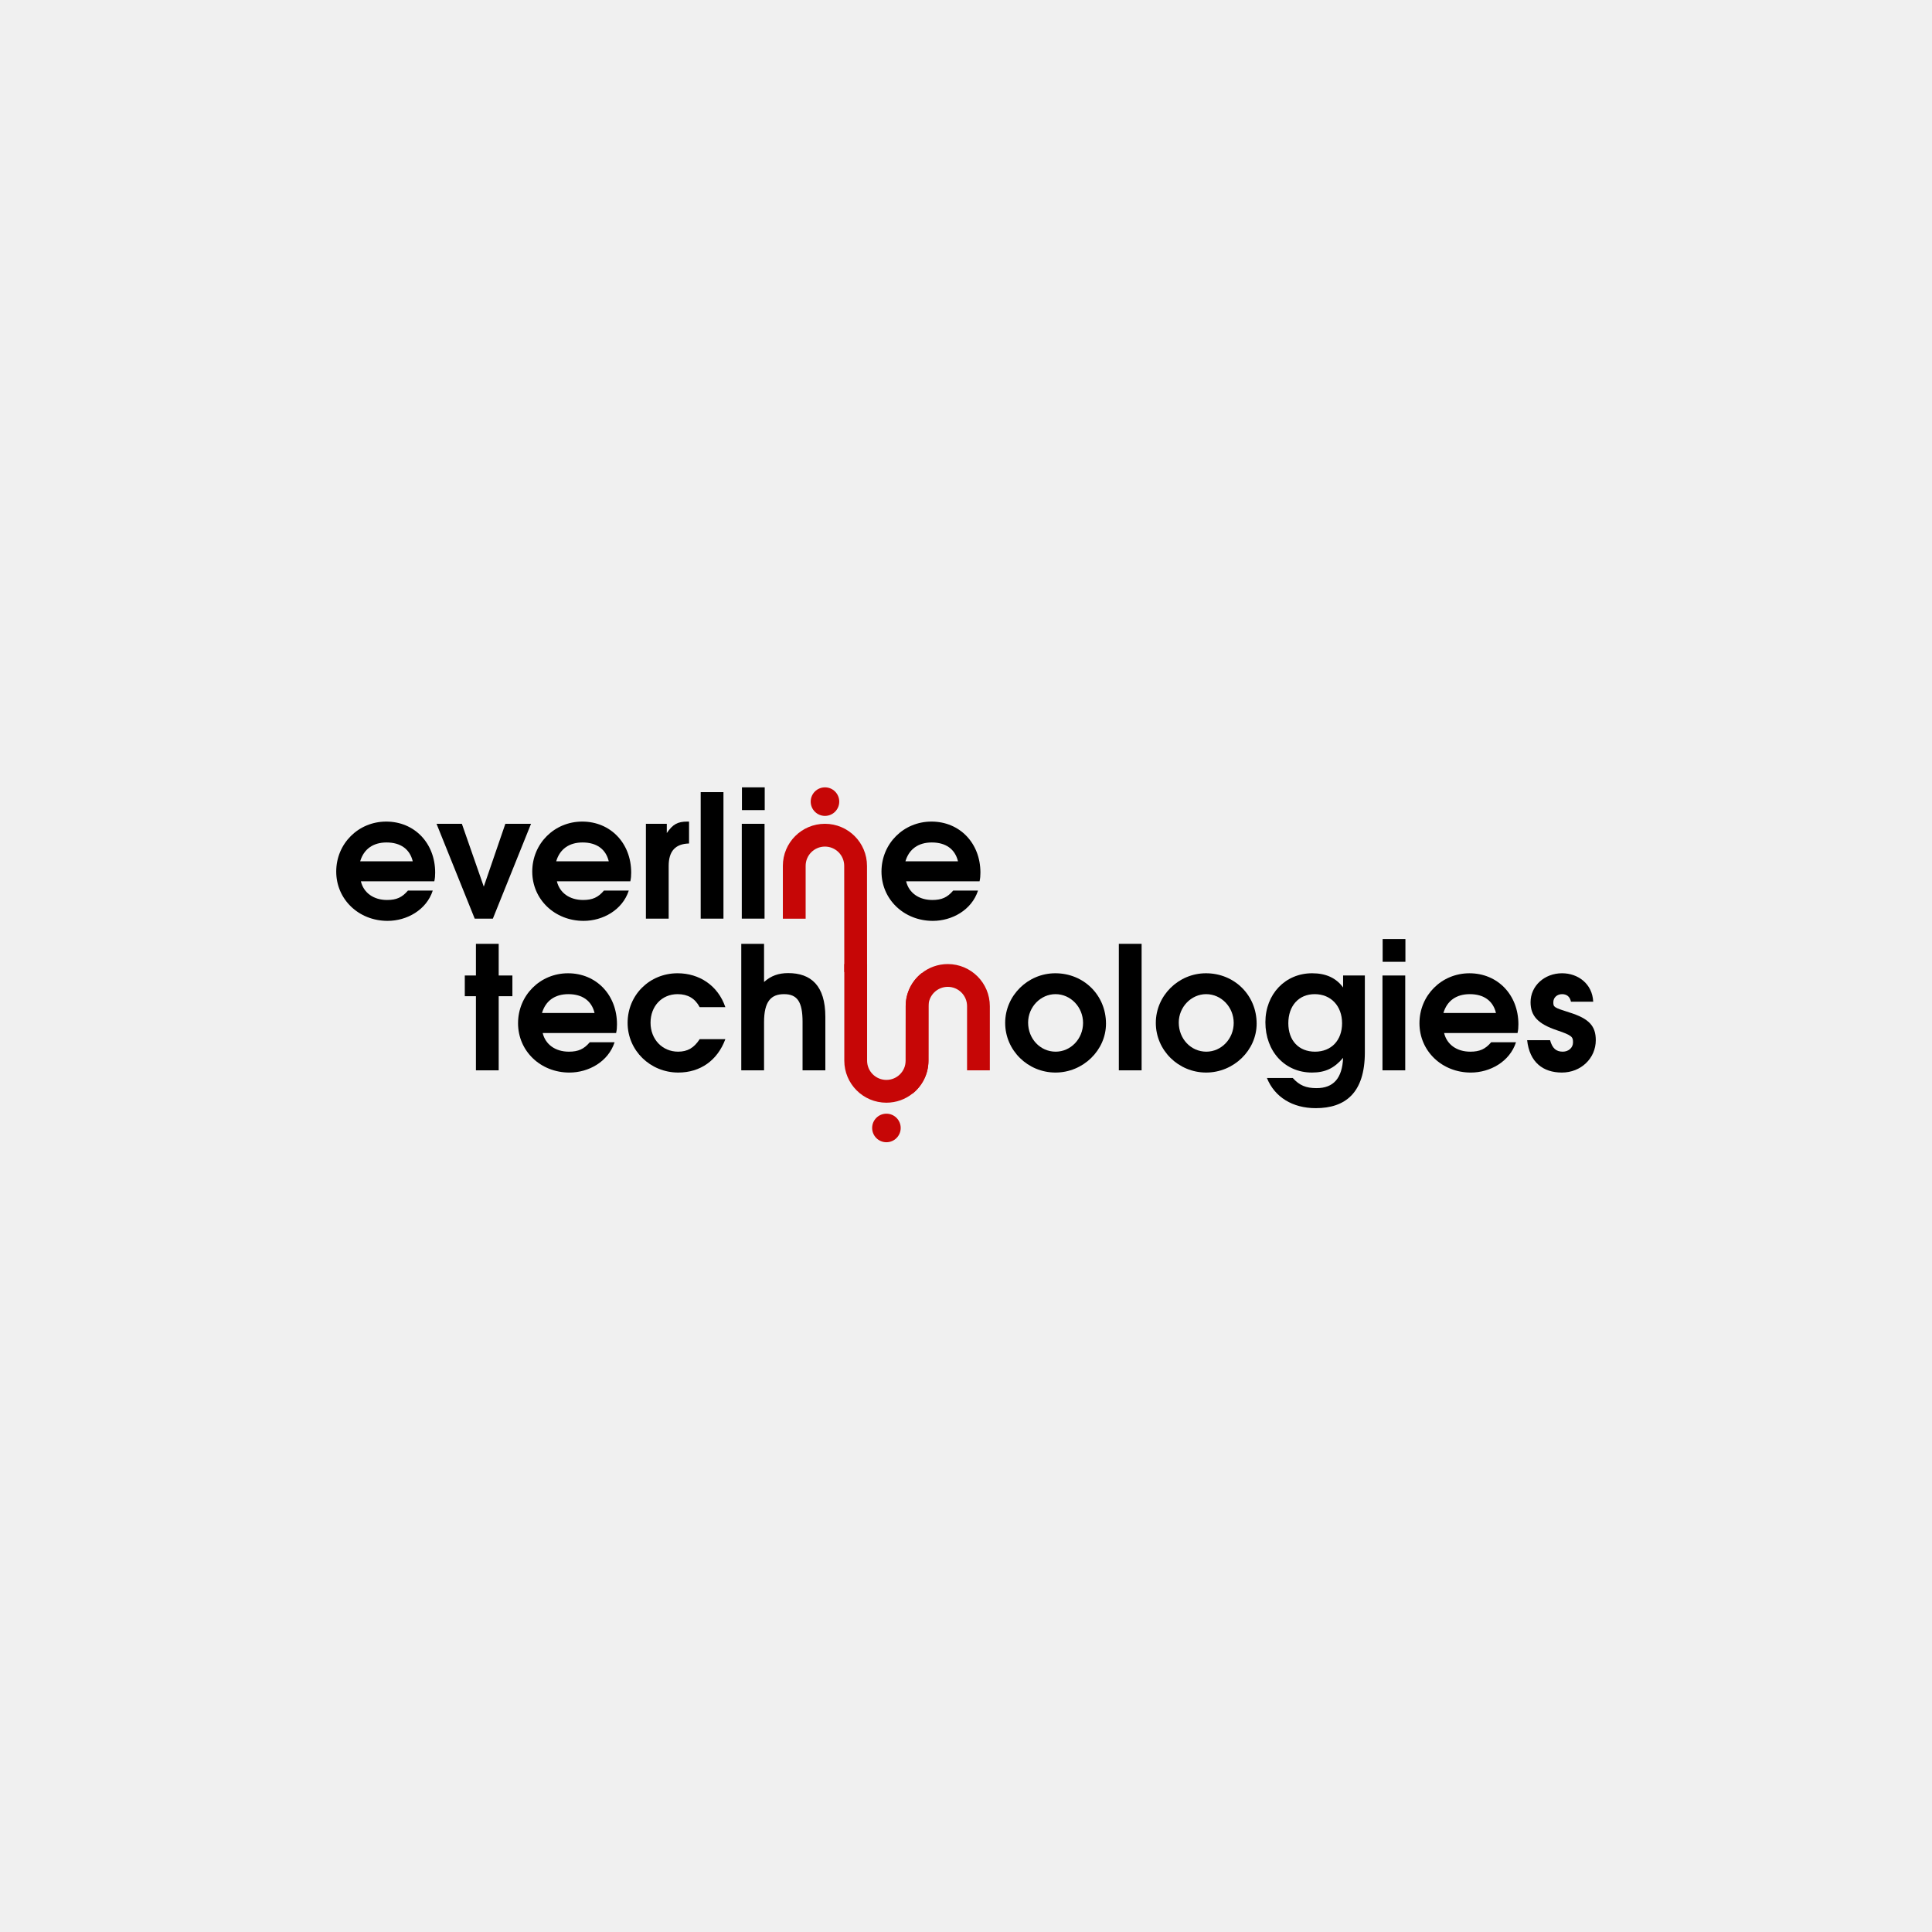
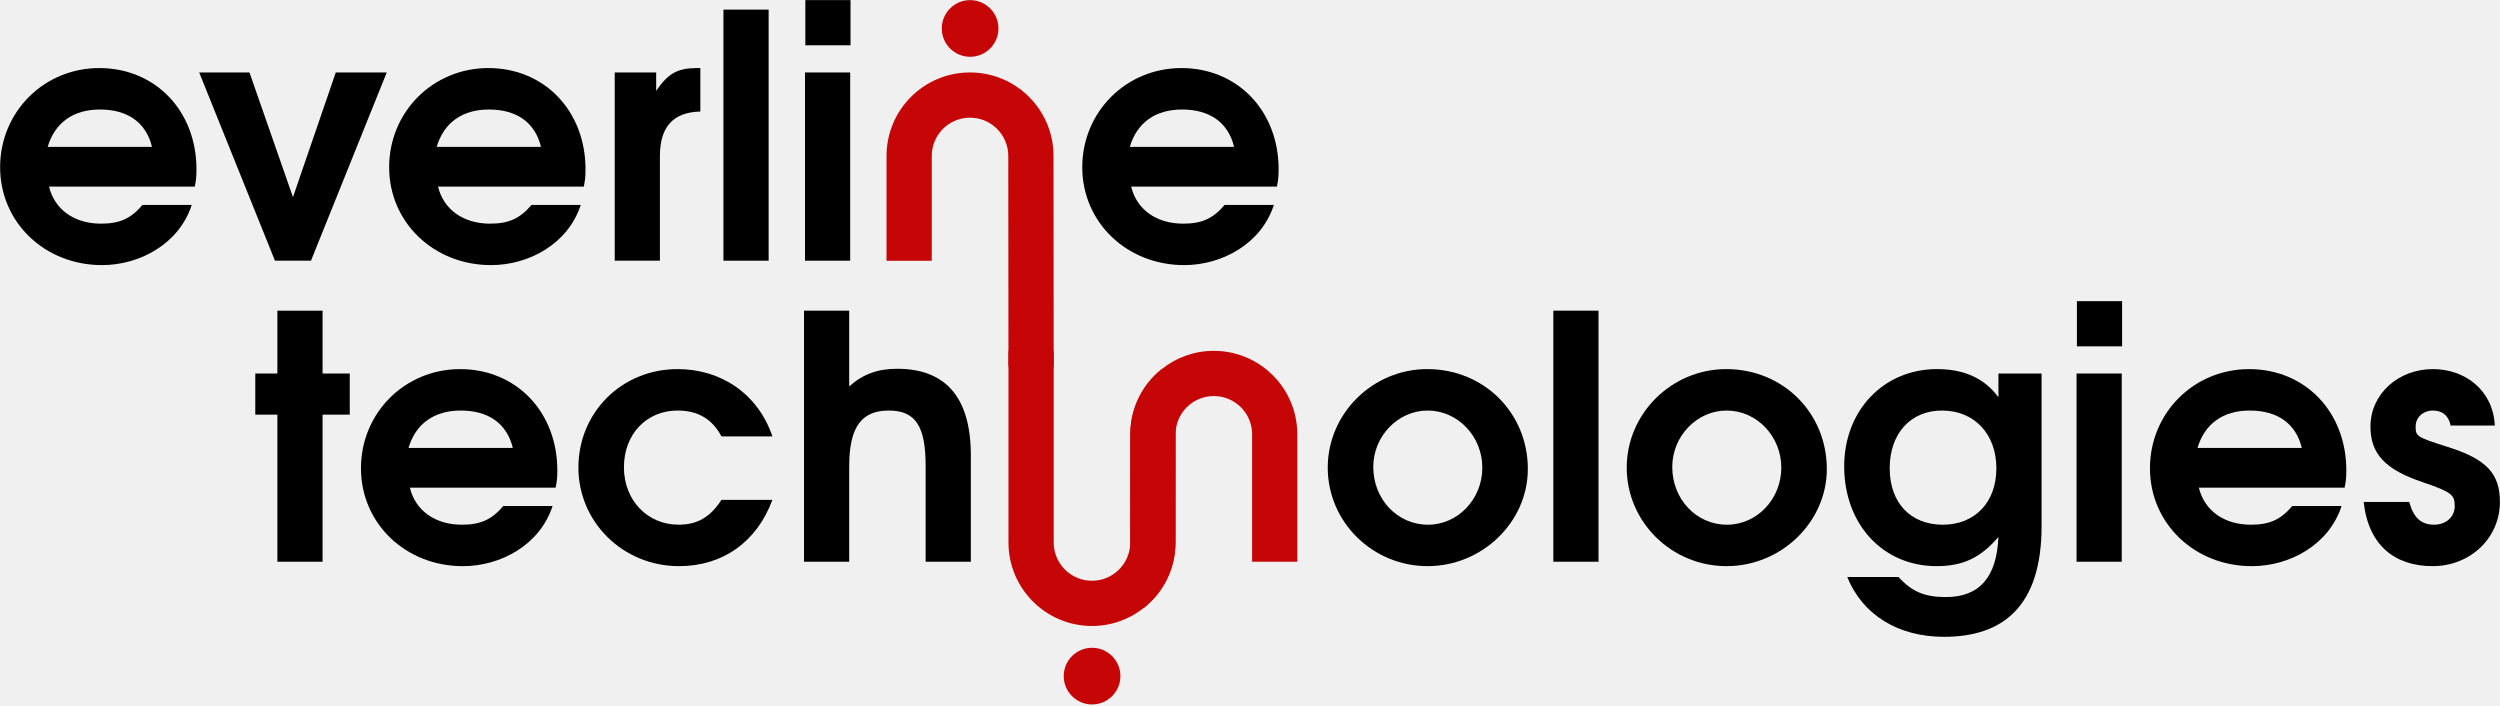
- <svg xmlns="http://www.w3.org/2000/svg" version="1.1" id="Layer_1" x="0px" y="0px" viewBox="0 0 2000 2000" style="enable-background:new 0 0 2000 2000;" xml:space="preserve">
-   <style type="text/css">
- 	.st0{display:none;}
- 	.st1{display:inline;}
- 	.st2{fill:#C60606;}
- 	.st3{display:inline;fill:#C60606;}
- 	.st4{opacity:0.2;}
- 	.st5{fill:#FFFFFF;}
- 	.st6{display:inline;fill:#FFFFFF;}
- </style>
-   <g>
-     <g>
-       <path d="M449.6,912.34h-76.02c2.84,11.87,13.11,19.32,27.11,19.32c9.75,0,15.59-2.66,21.62-9.75H448    c-6.56,20.2-26.94,31.37-46.78,31.37c-29.95,0-53.16-22.33-53.16-51.04c0-28.89,22.86-51.74,51.74-51.74    c29.24,0,50.68,22.33,50.68,52.81C450.48,906.85,450.3,908.98,449.6,912.34z M400.16,872.12c-14,0-23.57,6.91-27.29,19.49h54.4    C424.26,879.03,414.69,872.12,400.16,872.12z" />
-       <path d="M510.21,950.97h-18.79l-39.52-98.17h26.23l22.68,65.04l22.33-65.04h26.58L510.21,950.97z" />
-       <path d="M652.51,912.34h-76.02c2.84,11.87,13.11,19.32,27.11,19.32c9.75,0,15.59-2.66,21.62-9.75h25.7    c-6.56,20.2-26.94,31.37-46.78,31.37c-29.95,0-53.16-22.33-53.16-51.04c0-28.89,22.86-51.74,51.74-51.74    c29.24,0,50.68,22.33,50.68,52.81C653.4,906.85,653.22,908.98,652.51,912.34z M603.07,872.12c-14,0-23.57,6.91-27.29,19.49h54.4    C627.17,879.03,617.6,872.12,603.07,872.12z" />
-       <path d="M692.21,896.39v54.58h-23.57V852.8h21.62v9.57c6.2-9.04,11.16-11.87,21.27-11.87h1.77v22.68    C699.13,873.53,692.21,881.15,692.21,896.39z" />
-       <path d="M725.35,950.97V820.02h23.57v130.96H725.35z" />
-       <path d="M767.89,950.97V852.8h23.57v98.17H767.89z M768.06,838.62v-23.57h23.57v23.57H768.06z" />
-       <path d="M1014.04,912.34h-76.02c2.84,11.87,13.11,19.32,27.11,19.32c9.75,0,15.59-2.66,21.62-9.75h25.7    c-6.56,20.2-26.94,31.37-46.78,31.37c-29.95,0-53.16-22.33-53.16-51.04c0-28.89,22.86-51.74,51.74-51.74    c29.24,0,50.68,22.33,50.68,52.81C1014.92,906.85,1014.74,908.98,1014.04,912.34z M964.59,872.12c-14,0-23.57,6.91-27.29,19.49    h54.4C988.69,879.03,979.12,872.12,964.59,872.12z" />
-     </g>
-     <g>
-       <path d="M516.25,1031.27V1108h-23.57v-76.73h-11.52v-21.44h11.52v-32.78h23.57v32.78h14.18v21.44H516.25z" />
-       <path d="M637.81,1069.37h-76.02c2.84,11.87,13.11,19.32,27.11,19.32c9.75,0,15.59-2.66,21.62-9.75h25.7    c-6.56,20.2-26.94,31.37-46.78,31.37c-29.95,0-53.16-22.33-53.16-51.04c0-28.89,22.86-51.74,51.74-51.74    c29.24,0,50.68,22.33,50.68,52.81C638.7,1063.88,638.52,1066,637.81,1069.37z M588.37,1029.14c-14,0-23.57,6.91-27.29,19.49h54.4    C612.47,1036.05,602.9,1029.14,588.37,1029.14z" />
-       <path d="M702.15,1110.3c-29.06,0-52.45-22.86-52.45-51.39c0-28.89,22.68-51.39,51.74-51.39c22.33,0,41.82,12.58,49.44,35.09H724.3    c-4.79-9.04-12.23-13.47-22.86-13.47c-16.3,0-28,12.4-28,29.59c0,17.19,12.23,29.95,28.53,29.95c9.75,0,16.48-3.9,22.33-12.94    h26.58C742.73,1097.72,725.01,1110.3,702.15,1110.3z" />
-       <path d="M830.81,1108v-50.15c0-20.56-5.32-28.71-19.14-28.71c-13.47,0-20.73,7.44-20.73,29.06v49.8h-23.57V977.04h23.57v39.52    c7.09-6.38,14.89-9.21,24.99-9.21c23.57,0,38.46,12.94,38.46,45.19V1108H830.81z" />
-       <path d="M1092.65,1110.3c-28.71,0-52.1-23.04-52.1-51.39c0-28.18,23.39-51.39,51.92-51.39c29.59,0,52.45,22.86,52.45,52.1    C1144.92,1087.27,1121.18,1110.3,1092.65,1110.3z M1092.65,1029.14c-15.42,0-28.35,13.29-28.35,29.42    c0,16.84,12.58,30.13,28.53,30.13c15.59,0,28.35-13.29,28.35-29.77C1121.18,1042.61,1108.42,1029.14,1092.65,1029.14z" />
-       <path d="M1158.22,1108V977.04h23.57V1108H1158.22z" />
-       <path d="M1248.6,1110.3c-28.71,0-52.1-23.04-52.1-51.39c0-28.18,23.39-51.39,51.92-51.39c29.59,0,52.45,22.86,52.45,52.1    C1300.87,1087.27,1277.13,1110.3,1248.6,1110.3z M1248.6,1029.14c-15.42,0-28.35,13.29-28.35,29.42    c0,16.84,12.58,30.13,28.53,30.13c15.59,0,28.35-13.29,28.35-29.77C1277.13,1042.61,1264.37,1029.14,1248.6,1029.14z" />
-       <path d="M1362.02,1147.16c-24.1,0-42.53-11.52-50.5-31.19h26.76c6.91,7.62,13.64,10.46,24.63,10.46    c17.54,0,26.58-10.28,27.47-31.37c-9.21,10.81-18.43,15.24-32.25,15.24c-28,0-48.2-21.8-48.2-52.1    c0-29.06,20.56-50.68,48.38-50.68c14.18,0,24.81,4.78,32.07,14.71v-12.4h22.51v79.57    C1412.88,1131.57,1392.5,1147.16,1362.02,1147.16z M1360.96,1029.14c-16.48,0-27.29,12.05-27.29,30.13    c0,17.9,10.81,29.42,27.64,29.42c16.83,0,28-11.7,28-29.42C1389.31,1041.37,1377.79,1029.14,1360.96,1029.14z" />
-       <path d="M1431.13,1108v-98.17h23.57V1108H1431.13z M1431.31,995.65v-23.57h23.57v23.57H1431.31z" />
-       <path d="M1570.95,1069.37h-76.02c2.84,11.87,13.11,19.32,27.11,19.32c9.75,0,15.59-2.66,21.62-9.75h25.7    c-6.56,20.2-26.94,31.37-46.78,31.37c-29.95,0-53.16-22.33-53.16-51.04c0-28.89,22.86-51.74,51.74-51.74    c29.24,0,50.68,22.33,50.68,52.81C1571.84,1063.88,1571.66,1066,1570.95,1069.37z M1521.51,1029.14c-14,0-23.57,6.91-27.29,19.49    h54.4C1545.61,1036.05,1536.04,1029.14,1521.51,1029.14z" />
-       <path d="M1616.86,1110.3c-19.49,0-33.49-10.63-35.97-33.49h23.75c2.3,8.33,6.2,11.87,13.11,11.87c6.03,0,10.63-4.08,10.63-9.57    c0-5.67-0.89-7.27-16.66-12.58c-19.49-6.56-27.29-14.71-27.29-29.06c0-16.83,14.35-29.95,32.61-29.95    c16.66,0,31.37,10.99,32.25,29.42h-23.04c-1.06-5.14-4.25-7.8-9.21-7.8c-5.14,0-9.04,3.54-9.04,8.33c0,5.14,0.53,5.49,16.66,10.63    c20.56,6.38,27.29,14.18,27.29,28.71C1651.95,1095.6,1636.53,1110.3,1616.86,1110.3z" />
-     </g>
-     <path class="st2" d="M853.96,876.38c11.02,0,19.96,8.94,19.96,19.96l0.09,109.89h23.59l-0.09-109.89   c0-24.06-19.5-43.55-43.55-43.55h-0.01c-24.05,0-43.54,19.49-43.54,43.55v54.71H834v-54.72C834,885.32,842.94,876.38,853.96,876.38   L853.96,876.38z" />
-     <path class="st2" d="M961.21,1007.53l-0.06,33.8v0.22l-0.03,56.66c-0.07,13.69-6.47,25.87-16.4,33.78   c-7.44,5.97-16.88,9.52-27.15,9.52c-12.02,0-22.92-4.88-30.79-12.76c-7.88-7.87-12.76-18.77-12.76-30.79v-99.95h23.59v99.95   c0,11.02,8.94,19.96,19.96,19.96c10.95,0,19.84-8.82,19.96-19.74l0.03-56.62v-0.25c0.07-13.69,6.47-25.87,16.4-33.78H961.21z" />
-     <path class="st2" d="M1024.67,1041.56V1108h-23.57v-66.46c0-11.02-8.94-19.96-19.96-19.96h-0.01c-10.95,0-19.84,8.82-19.96,19.74   v0.22l-0.03,56.66c-0.07,13.69-6.47,25.87-16.4,33.78h-7.25l0.06-33.81l0.03-56.62v-0.25c0.07-13.69,6.47-25.87,16.4-33.78   c7.44-5.97,16.88-9.52,27.15-9.52h0.01C1005.18,998.01,1024.67,1017.5,1024.67,1041.56z" />
-     <circle class="st2" cx="854.01" cy="829.84" r="14.78" />
-     <circle class="st2" cx="917.62" cy="1167.66" r="14.78" />
-   </g>
+ <svg xmlns="http://www.w3.org/2000/svg" width="1304" height="368" viewBox="0 0 1304 368" fill="none">
+   <path d="M101.6 97.34H25.58C28.42 109.21 38.69 116.66 52.69 116.66C62.44 116.66 68.28 114 74.31 106.91H100C93.44 127.11 73.06 138.28 53.22 138.28C23.27 138.28 0.06 115.95 0.06 87.24C0.06 58.35 22.92 35.5 51.8 35.5C81.04 35.5 102.48 57.83 102.48 88.31C102.48 91.85 102.3 93.98 101.6 97.34ZM52.16 57.12C38.16 57.12 28.59 64.03 24.87 76.61H79.27C76.26 64.03 66.69 57.12 52.16 57.12Z" fill="black" />
+   <path d="M162.21 135.97H143.42L103.9 37.8H130.13L152.81 102.84L175.14 37.8H201.72L162.21 135.97Z" fill="black" />
+   <path d="M304.51 97.34H228.49C231.33 109.21 241.6 116.66 255.6 116.66C265.35 116.66 271.19 114 277.22 106.91H302.92C296.36 127.11 275.98 138.28 256.14 138.28C226.19 138.28 202.98 115.95 202.98 87.24C202.98 58.35 225.84 35.5 254.72 35.5C283.96 35.5 305.4 57.83 305.4 88.31C305.4 91.85 305.22 93.98 304.51 97.34ZM255.07 57.12C241.07 57.12 231.5 64.03 227.78 76.61H282.18C279.17 64.03 269.6 57.12 255.07 57.12Z" fill="black" />
+   <path d="M344.21 81.39V135.97H320.64V37.8H342.26V47.37C348.46 38.33 353.42 35.5 363.53 35.5H365.3V58.18C351.13 58.53 344.21 66.15 344.21 81.39Z" fill="black" />
+   <path d="M377.35 135.97V5.02H400.92V135.98H377.35V135.97Z" fill="black" />
+   <path d="M419.89 135.97V37.8H443.46V135.97H419.89ZM420.06 23.62V0.05H443.63V23.62H420.06Z" fill="black" />
+   <path d="M666.04 97.34H590.02C592.86 109.21 603.13 116.66 617.13 116.66C626.88 116.66 632.72 114 638.75 106.91H664.45C657.89 127.11 637.51 138.28 617.67 138.28C587.72 138.28 564.51 115.95 564.51 87.24C564.51 58.35 587.37 35.5 616.25 35.5C645.49 35.5 666.93 57.83 666.93 88.31C666.92 91.85 666.74 93.98 666.04 97.34ZM616.59 57.12C602.59 57.12 593.02 64.03 589.3 76.61H643.7C640.69 64.03 631.12 57.12 616.59 57.12Z" fill="black" />
+   <path d="M168.25 216.27V293H144.68V216.27H133.16V194.83H144.68V162.05H168.25V194.83H182.43V216.27H168.25Z" fill="black" />
+   <path d="M289.81 254.37H213.79C216.63 266.24 226.9 273.69 240.9 273.69C250.65 273.69 256.49 271.03 262.52 263.94H288.22C281.66 284.14 261.28 295.31 241.44 295.31C211.49 295.31 188.28 272.98 188.28 244.27C188.28 215.38 211.14 192.53 240.02 192.53C269.26 192.53 290.7 214.86 290.7 245.34C290.7 248.88 290.52 251 289.81 254.37ZM240.37 214.14C226.37 214.14 216.8 221.05 213.08 233.63H267.48C264.47 221.05 254.9 214.14 240.37 214.14Z" fill="black" />
+   <path d="M354.15 295.3C325.09 295.3 301.7 272.44 301.7 243.91C301.7 215.02 324.38 192.52 353.44 192.52C375.77 192.52 395.26 205.1 402.88 227.61H376.3C371.51 218.57 364.07 214.14 353.44 214.14C337.14 214.14 325.44 226.54 325.44 243.73C325.44 260.92 337.67 273.68 353.97 273.68C363.72 273.68 370.45 269.78 376.3 260.74H402.88C394.73 282.72 377.01 295.3 354.15 295.3Z" fill="black" />
+   <path d="M482.81 293V242.85C482.81 222.29 477.49 214.14 463.67 214.14C450.2 214.14 442.94 221.58 442.94 243.2V293H419.37V162.04H442.94V201.56C450.03 195.18 457.83 192.35 467.93 192.35C491.5 192.35 506.39 205.29 506.39 237.54V293H482.81Z" fill="black" />
+   <path d="M744.65 295.3C715.94 295.3 692.55 272.26 692.55 243.91C692.55 215.73 715.94 192.52 744.47 192.52C774.06 192.52 796.92 215.38 796.92 244.62C796.92 272.27 773.18 295.3 744.65 295.3ZM744.65 214.14C729.23 214.14 716.3 227.43 716.3 243.56C716.3 260.4 728.88 273.69 744.83 273.69C760.42 273.69 773.18 260.4 773.18 243.92C773.18 227.61 760.42 214.14 744.65 214.14Z" fill="black" />
+   <path d="M810.22 293V162.04H833.79V293H810.22Z" fill="black" />
+   <path d="M900.6 295.3C871.89 295.3 848.5 272.26 848.5 243.91C848.5 215.73 871.89 192.52 900.42 192.52C930.01 192.52 952.87 215.38 952.87 244.62C952.87 272.27 929.13 295.3 900.6 295.3ZM900.6 214.14C885.18 214.14 872.25 227.43 872.25 243.56C872.25 260.4 884.83 273.69 900.78 273.69C916.37 273.69 929.13 260.4 929.13 243.92C929.13 227.61 916.37 214.14 900.6 214.14Z" fill="black" />
+   <path d="M1014.02 332.16C989.92 332.16 971.49 320.64 963.52 300.97H990.28C997.19 308.59 1003.92 311.43 1014.91 311.43C1032.45 311.43 1041.49 301.15 1042.38 280.06C1033.17 290.87 1023.95 295.3 1010.13 295.3C982.13 295.3 961.93 273.5 961.93 243.2C961.93 214.14 982.49 192.52 1010.31 192.52C1024.49 192.52 1035.12 197.3 1042.38 207.23V194.83H1064.89V274.4C1064.88 316.57 1044.5 332.16 1014.02 332.16ZM1012.96 214.14C996.48 214.14 985.67 226.19 985.67 244.27C985.67 262.17 996.48 273.69 1013.31 273.69C1030.14 273.69 1041.31 261.99 1041.31 244.27C1041.31 226.37 1029.79 214.14 1012.96 214.14Z" fill="black" />
+   <path d="M1083.13 293V194.83H1106.7V293H1083.13ZM1083.31 180.65V157.08H1106.88V180.65H1083.31Z" fill="black" />
+   <path d="M1222.95 254.37H1146.93C1149.77 266.24 1160.04 273.69 1174.04 273.69C1183.79 273.69 1189.63 271.03 1195.66 263.94H1221.36C1214.8 284.14 1194.42 295.31 1174.58 295.31C1144.63 295.31 1121.42 272.98 1121.42 244.27C1121.42 215.38 1144.28 192.53 1173.16 192.53C1202.4 192.53 1223.84 214.86 1223.84 245.34C1223.84 248.88 1223.66 251 1222.95 254.37ZM1173.51 214.14C1159.51 214.14 1149.94 221.05 1146.22 233.63H1200.62C1197.61 221.05 1188.04 214.14 1173.51 214.14Z" fill="black" />
+   <path d="M1268.86 295.3C1249.37 295.3 1235.37 284.67 1232.89 261.81H1256.64C1258.94 270.14 1262.84 273.68 1269.75 273.68C1275.78 273.68 1280.38 269.6 1280.38 264.11C1280.38 258.44 1279.49 256.84 1263.72 251.53C1244.23 244.97 1236.43 236.82 1236.43 222.47C1236.43 205.64 1250.78 192.52 1269.04 192.52C1285.7 192.52 1300.41 203.51 1301.29 221.94H1278.25C1277.19 216.8 1274 214.14 1269.04 214.14C1263.9 214.14 1260 217.68 1260 222.47C1260 227.61 1260.53 227.96 1276.66 233.1C1297.22 239.48 1303.95 247.28 1303.95 261.81C1303.95 280.6 1288.53 295.3 1268.86 295.3Z" fill="black" />
+   <path d="M505.96 61.38C516.98 61.38 525.92 70.32 525.92 81.34L526.01 191.23H549.6L549.51 81.34C549.51 57.28 530.01 37.79 505.96 37.79H505.95C481.9 37.79 462.41 57.28 462.41 81.34V136.05H486V81.33C486 70.32 494.94 61.38 505.96 61.38Z" fill="#C60606" />
+   <path d="M613.21 192.53L613.15 226.33V226.55L613.12 283.21C613.05 296.9 606.65 309.08 596.72 316.99C589.28 322.96 579.84 326.51 569.57 326.51C557.55 326.51 546.65 321.63 538.78 313.75C530.9 305.88 526.02 294.98 526.02 282.96V183.01H549.61V282.96C549.61 293.98 558.55 302.92 569.57 302.92C580.52 302.92 589.41 294.1 589.53 283.18L589.56 226.56V226.31C589.63 212.62 596.03 200.44 605.96 192.53H613.21Z" fill="#C60606" />
+   <path d="M676.67 226.56V293H653.1V226.54C653.1 215.52 644.16 206.58 633.14 206.58H633.13C622.18 206.58 613.29 215.4 613.17 226.32V226.54L613.14 283.2C613.07 296.89 606.67 309.07 596.74 316.98H589.49L589.55 283.17L589.58 226.55V226.3C589.65 212.61 596.05 200.43 605.98 192.52C613.42 186.55 622.86 183 633.13 183H633.14C657.18 183.01 676.67 202.5 676.67 226.56Z" fill="#C60606" />
+   <path d="M506.01 29.62C514.173 29.62 520.79 23.002 520.79 14.84C520.79 6.677 514.173 0.06 506.01 0.06C497.847 0.06 491.23 6.677 491.23 14.84C491.23 23.002 497.847 29.62 506.01 29.62Z" fill="#C60606" />
+   <path d="M569.62 367.44C577.783 367.44 584.4 360.823 584.4 352.66C584.4 344.497 577.783 337.88 569.62 337.88C561.457 337.88 554.84 344.497 554.84 352.66C554.84 360.823 561.457 367.44 569.62 367.44Z" fill="#C60606" />
</svg>
